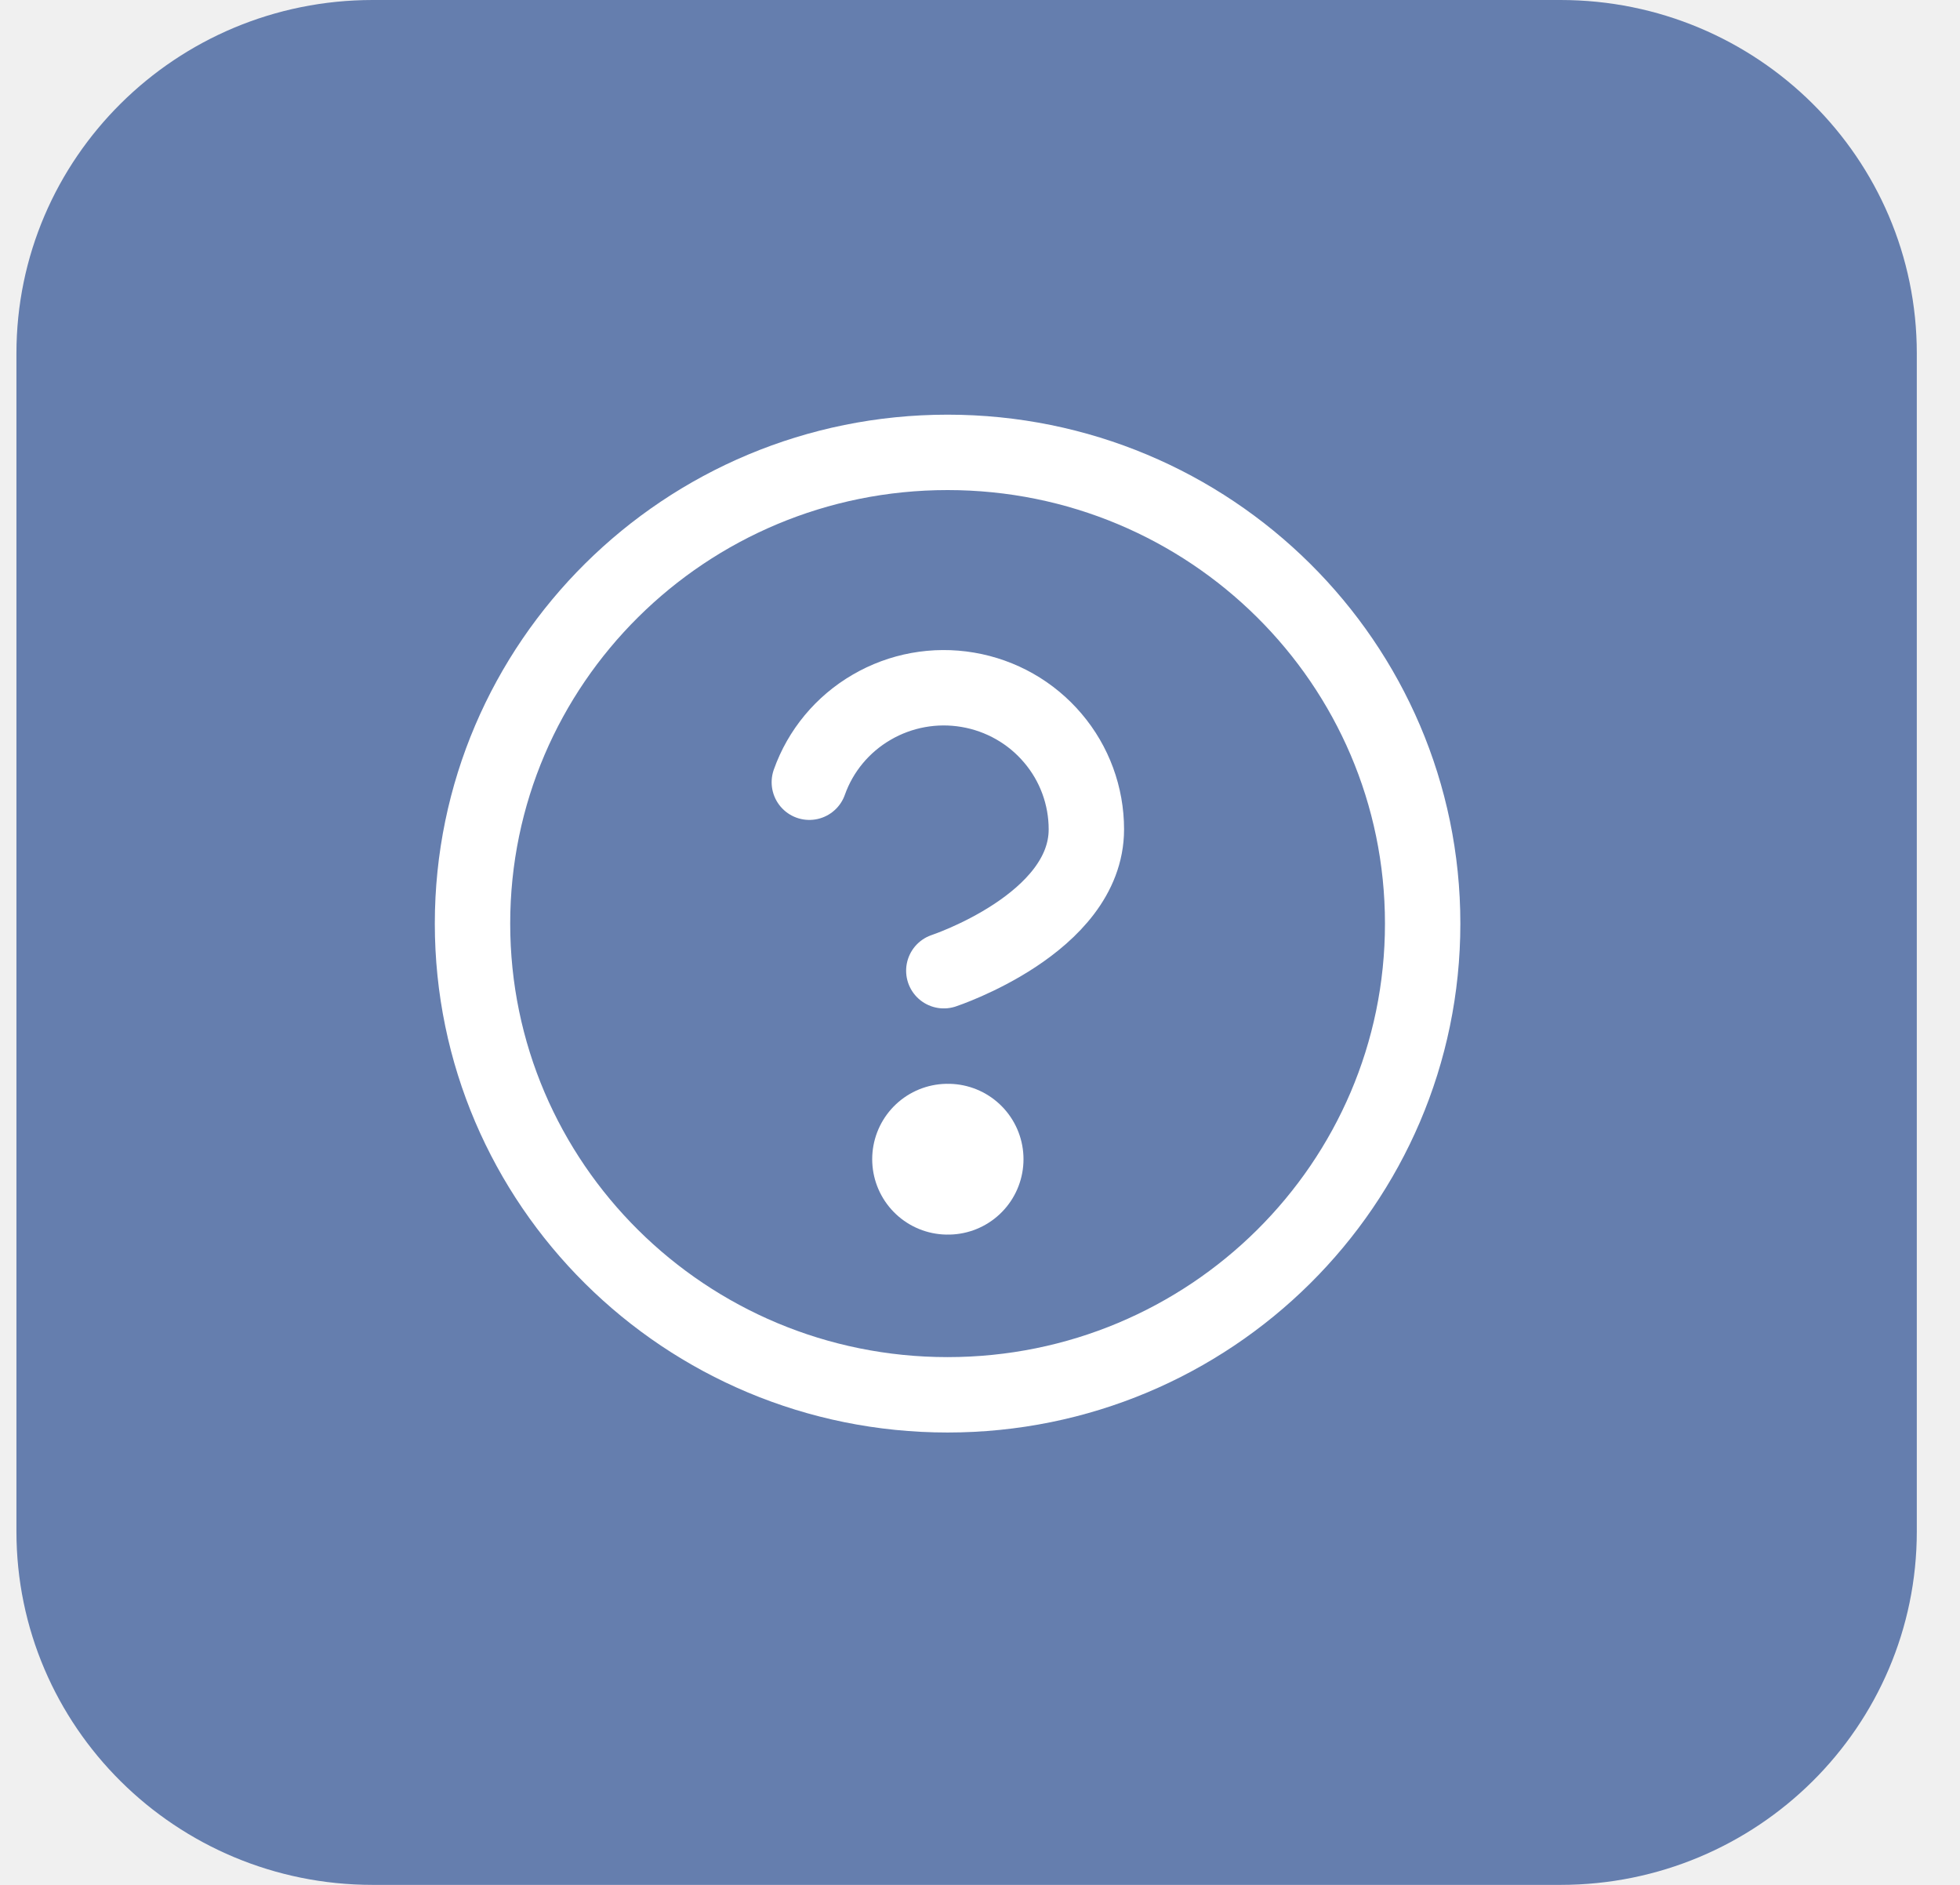
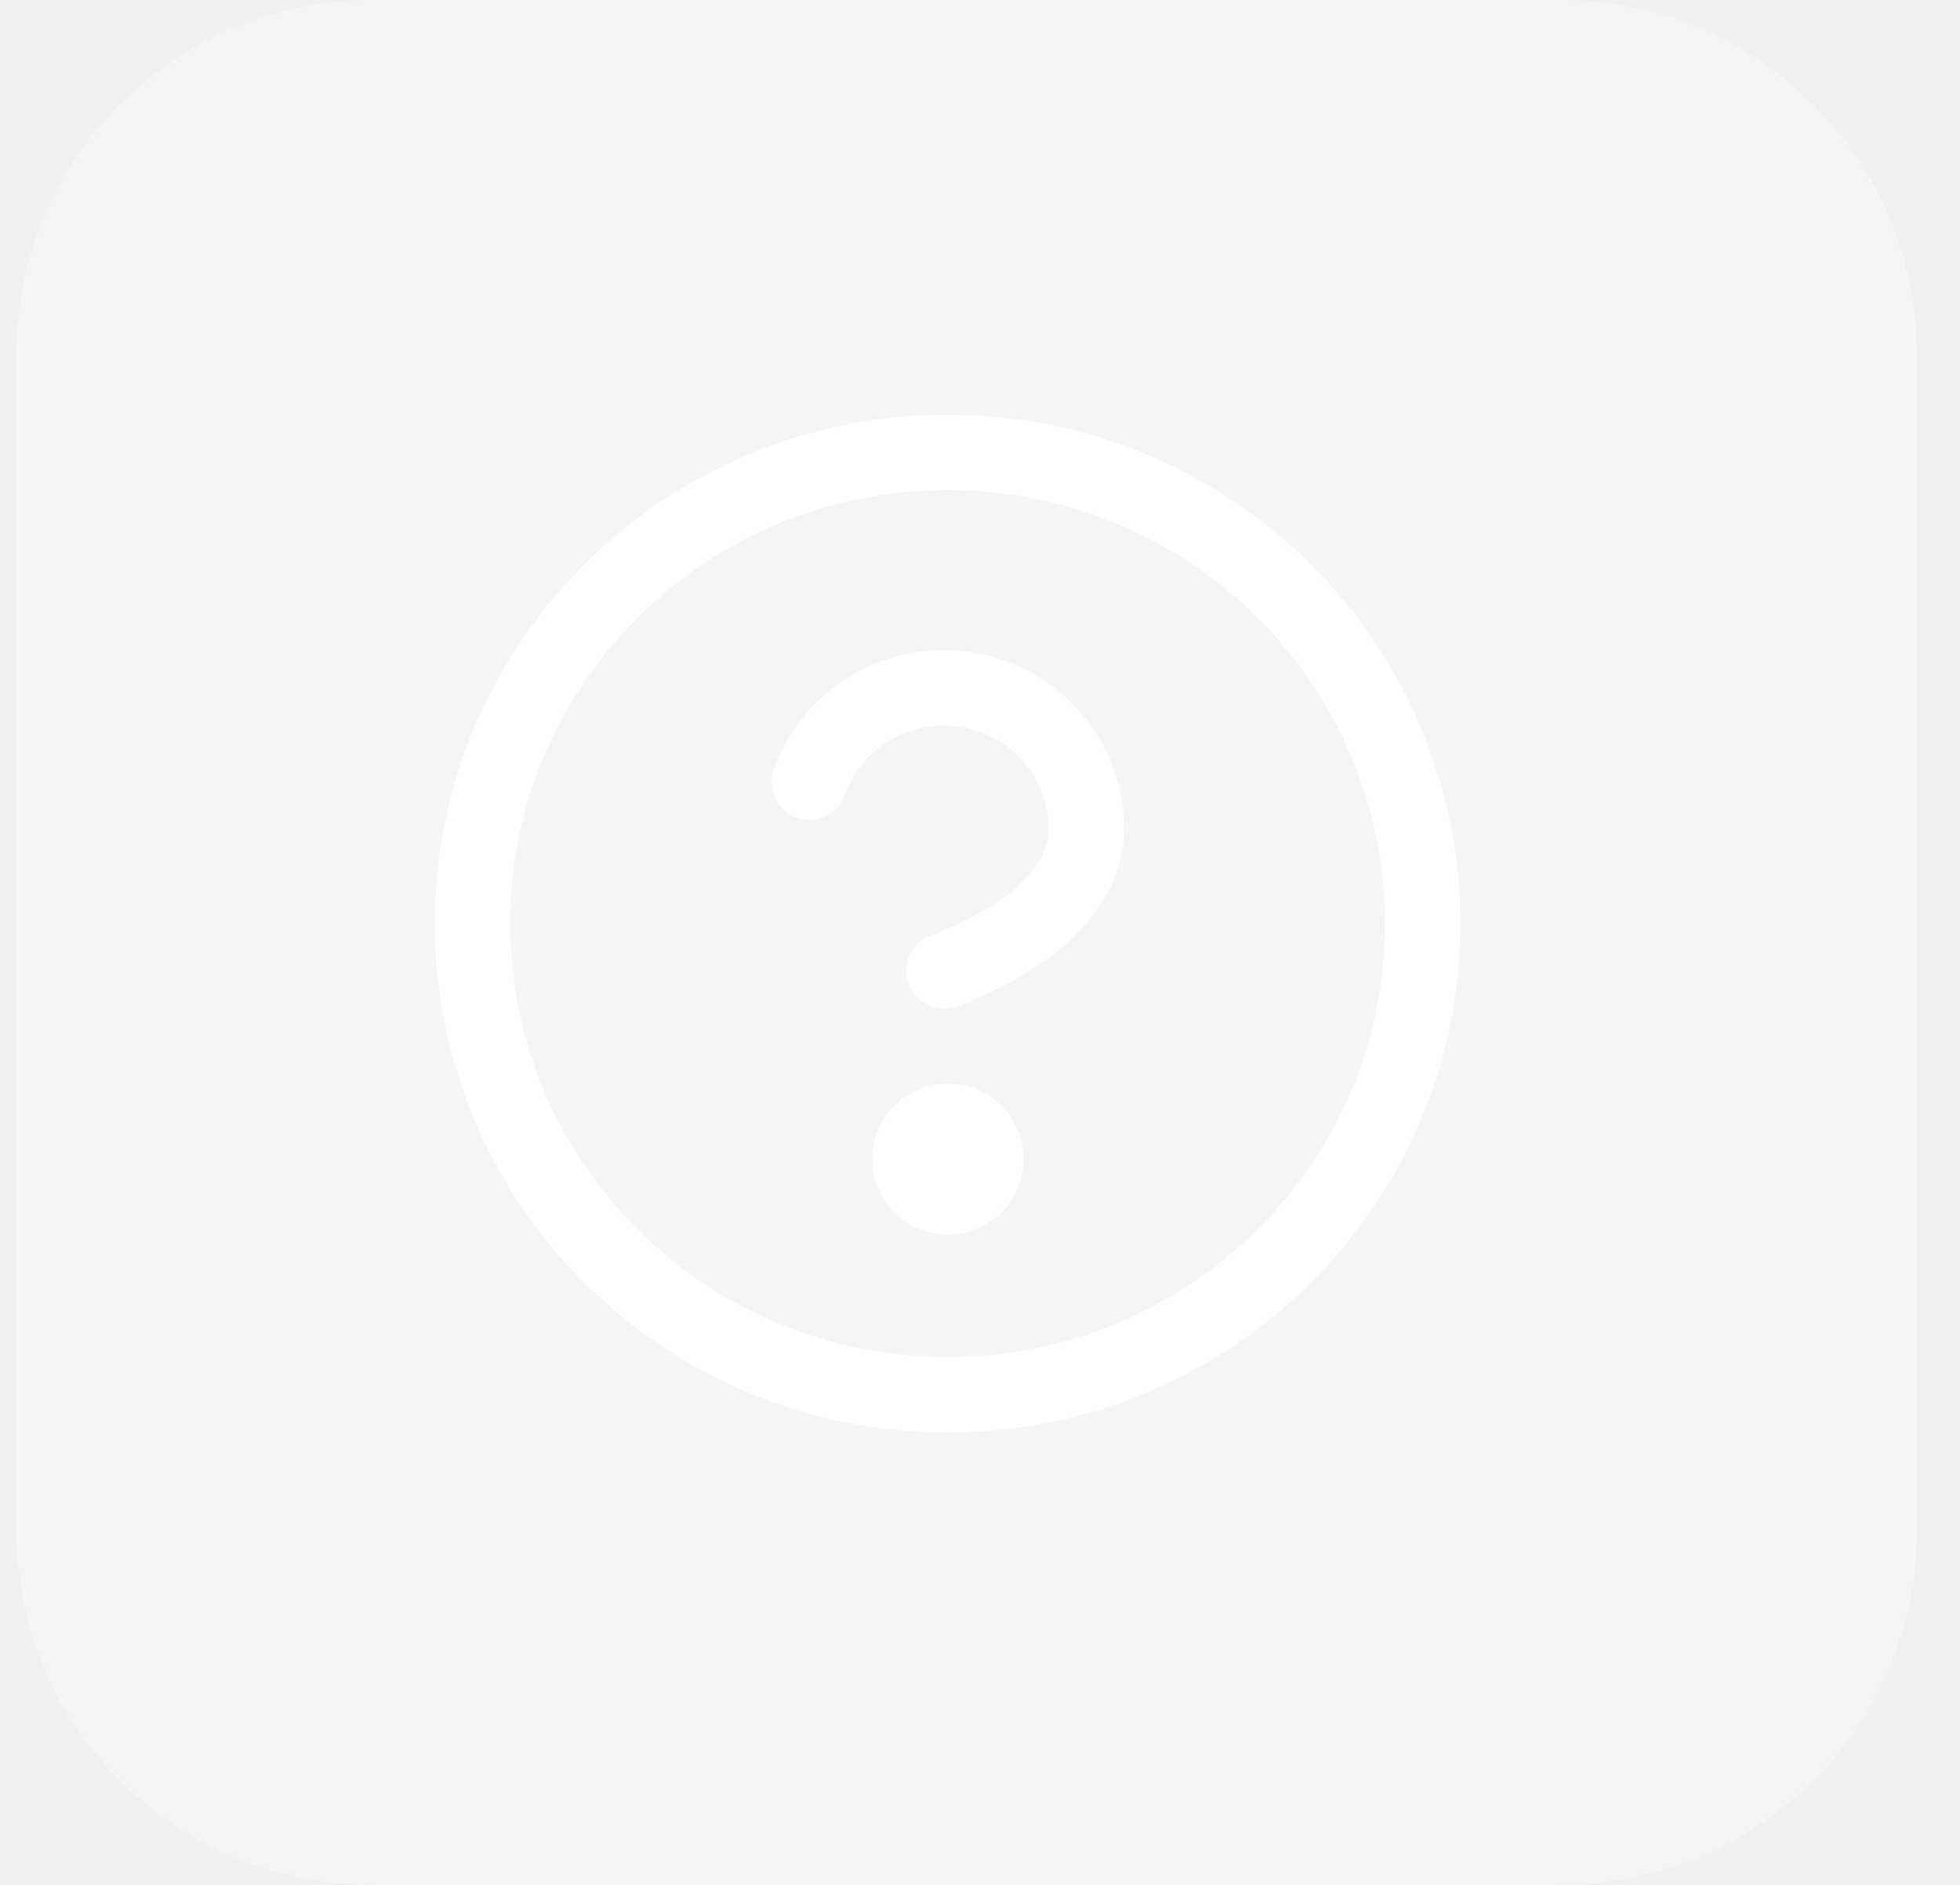
<svg xmlns="http://www.w3.org/2000/svg" width="26" height="25" viewBox="0 0 26 25" fill="none">
-   <path d="M20.7 25H4.944C2.334 25 0.218 22.902 0.218 20.312V4.688C0.218 2.098 2.334 0 4.944 0H20.7C23.311 0 25.427 2.098 25.427 4.688V20.312C25.427 22.902 23.311 25 20.7 25Z" fill="#657EAE" />
+   <path d="M20.7 25H4.944C2.334 25 0.218 22.902 0.218 20.312V4.688C0.218 2.098 2.334 0 4.944 0H20.7C23.311 0 25.427 2.098 25.427 4.688V20.312C25.427 22.902 23.311 25 20.7 25Z" fill="white" fill-opacity="0.35" />
  <path d="M12.57 18.5C16.05 18.5 18.872 15.702 18.872 12.25C18.872 8.798 16.05 6 12.57 6C9.089 6 6.268 8.798 6.268 12.25C6.268 15.702 9.089 18.5 12.57 18.5Z" stroke="white" stroke-linecap="round" stroke-linejoin="round" />
  <path d="M10.736 10.375C10.884 9.957 11.177 9.605 11.562 9.381C11.947 9.156 12.399 9.074 12.839 9.149C13.28 9.224 13.679 9.451 13.966 9.79C14.254 10.128 14.411 10.557 14.411 11C14.411 12.25 12.52 12.875 12.52 12.875" stroke="white" stroke-linecap="round" stroke-linejoin="round" />
  <path d="M12.57 15.375H12.577" stroke="white" stroke-width="2" stroke-linecap="round" stroke-linejoin="round" />
</svg>
